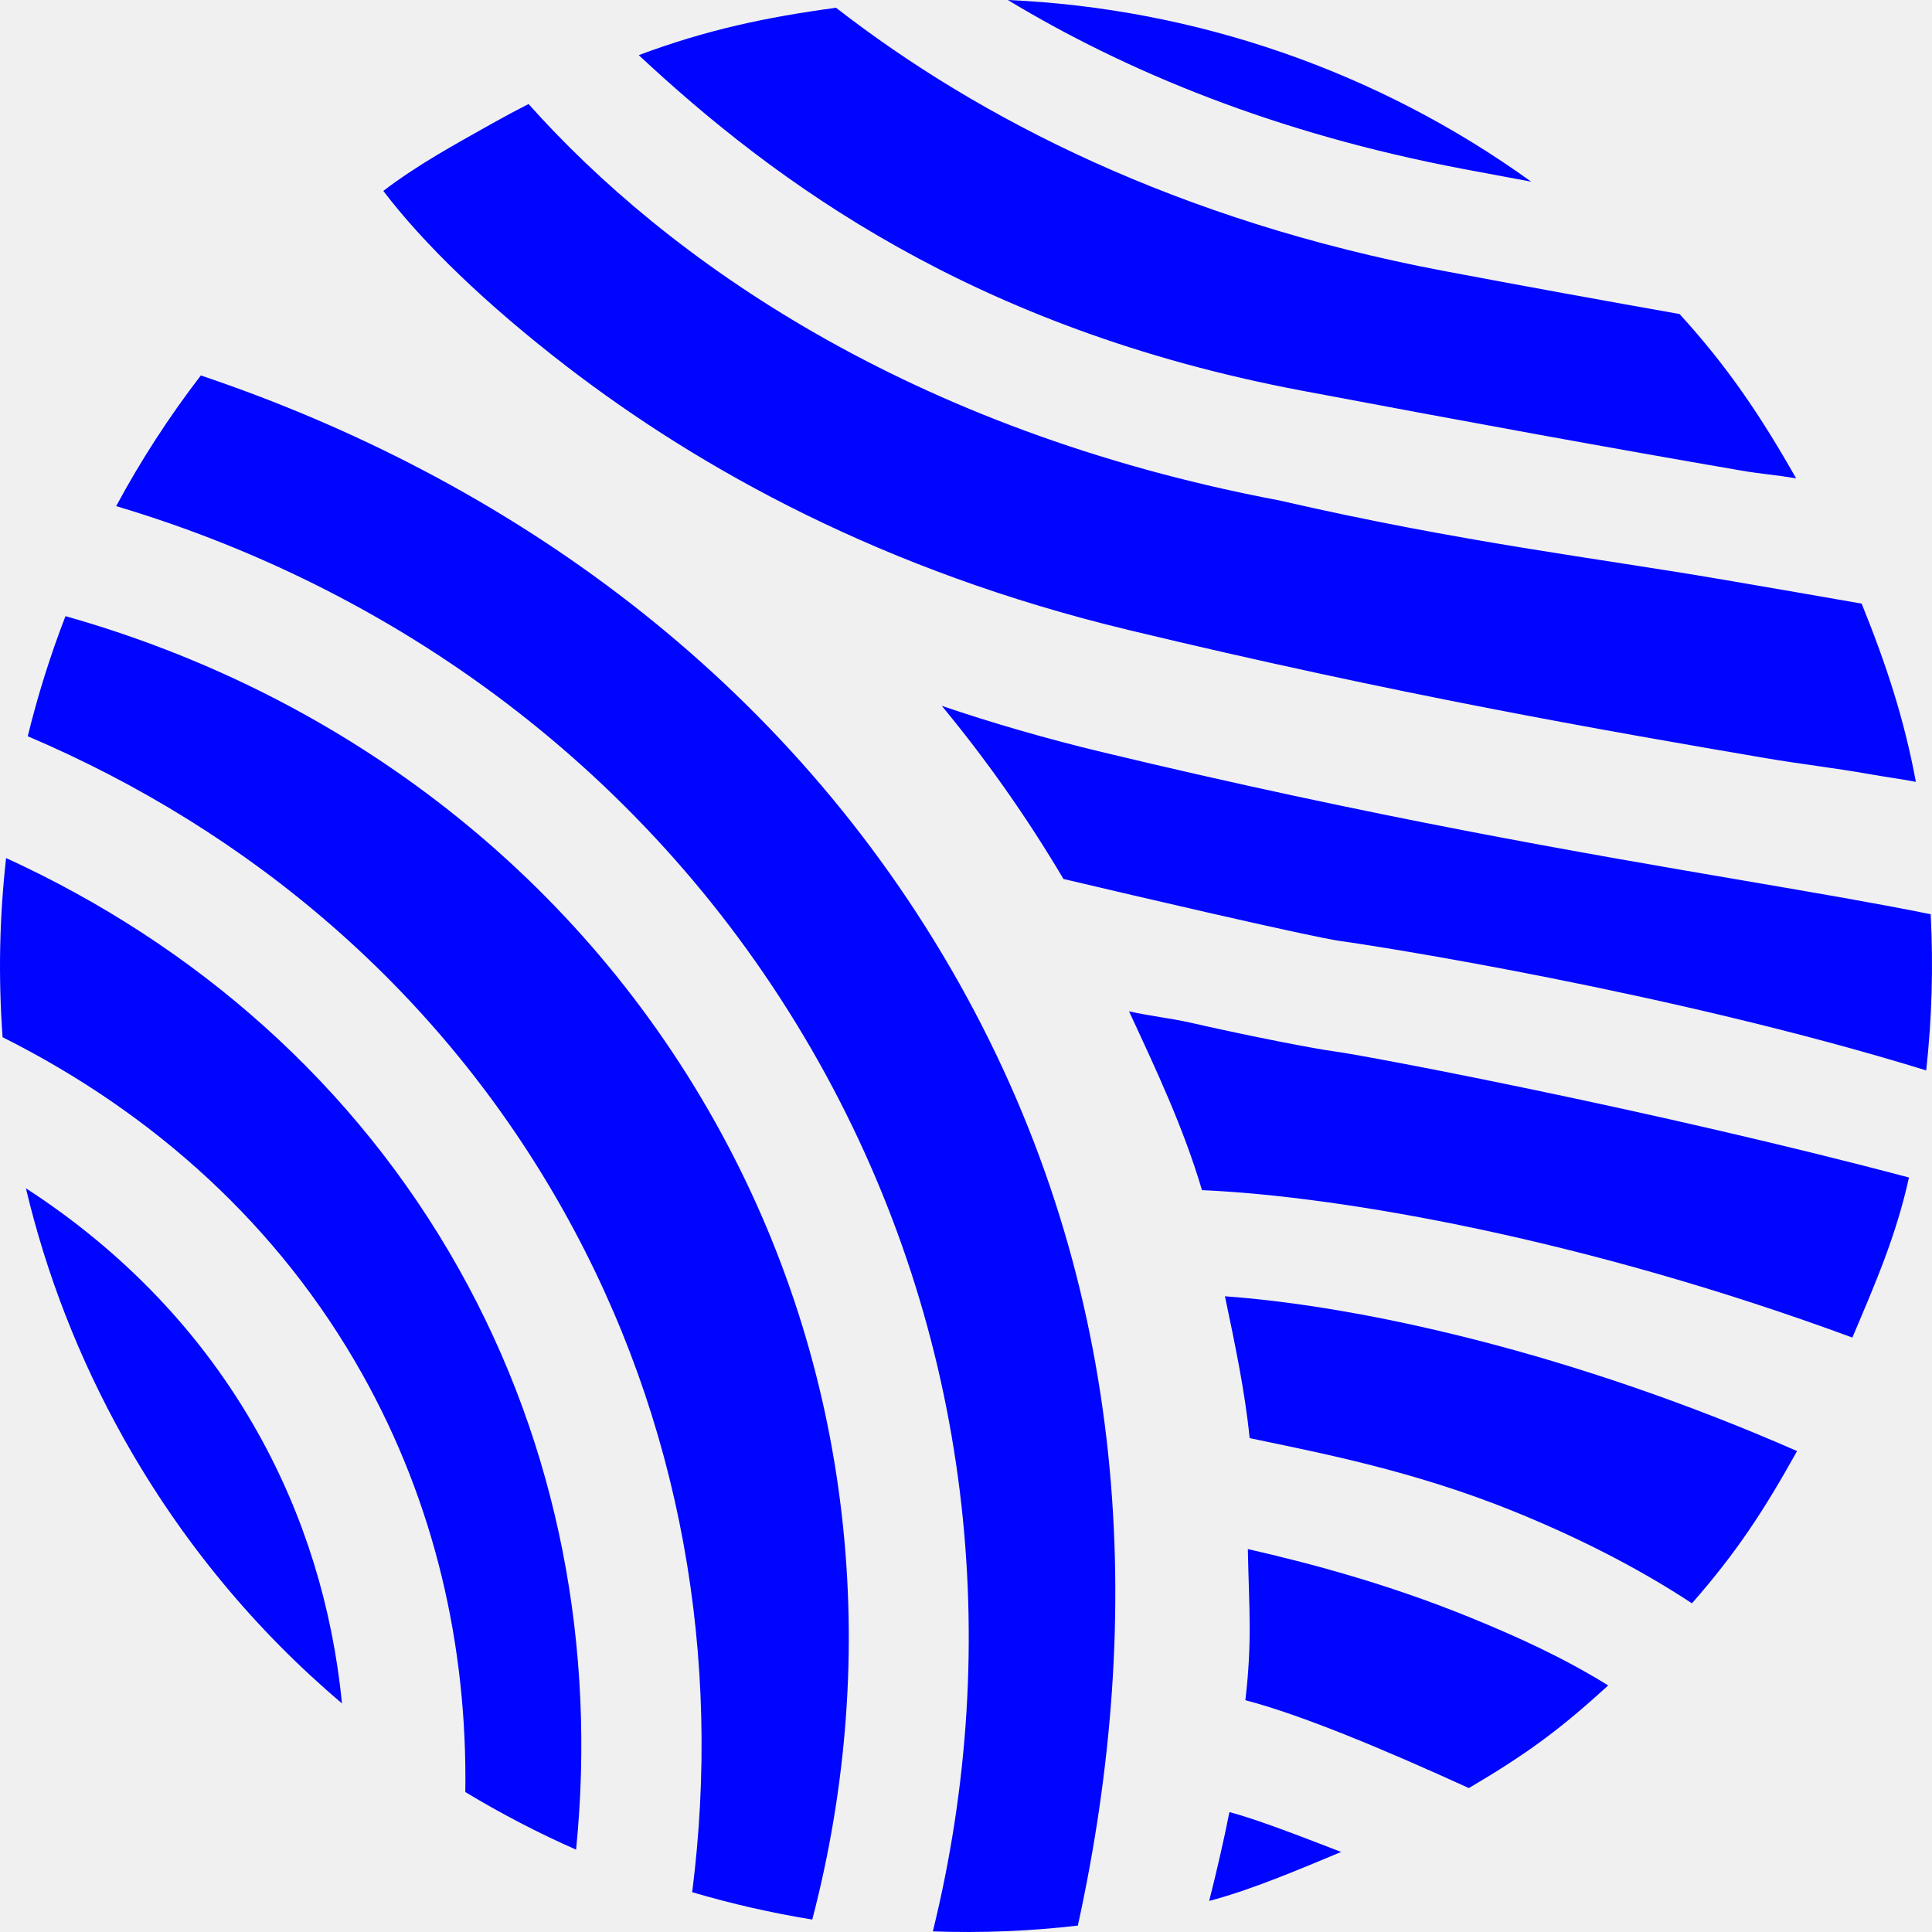
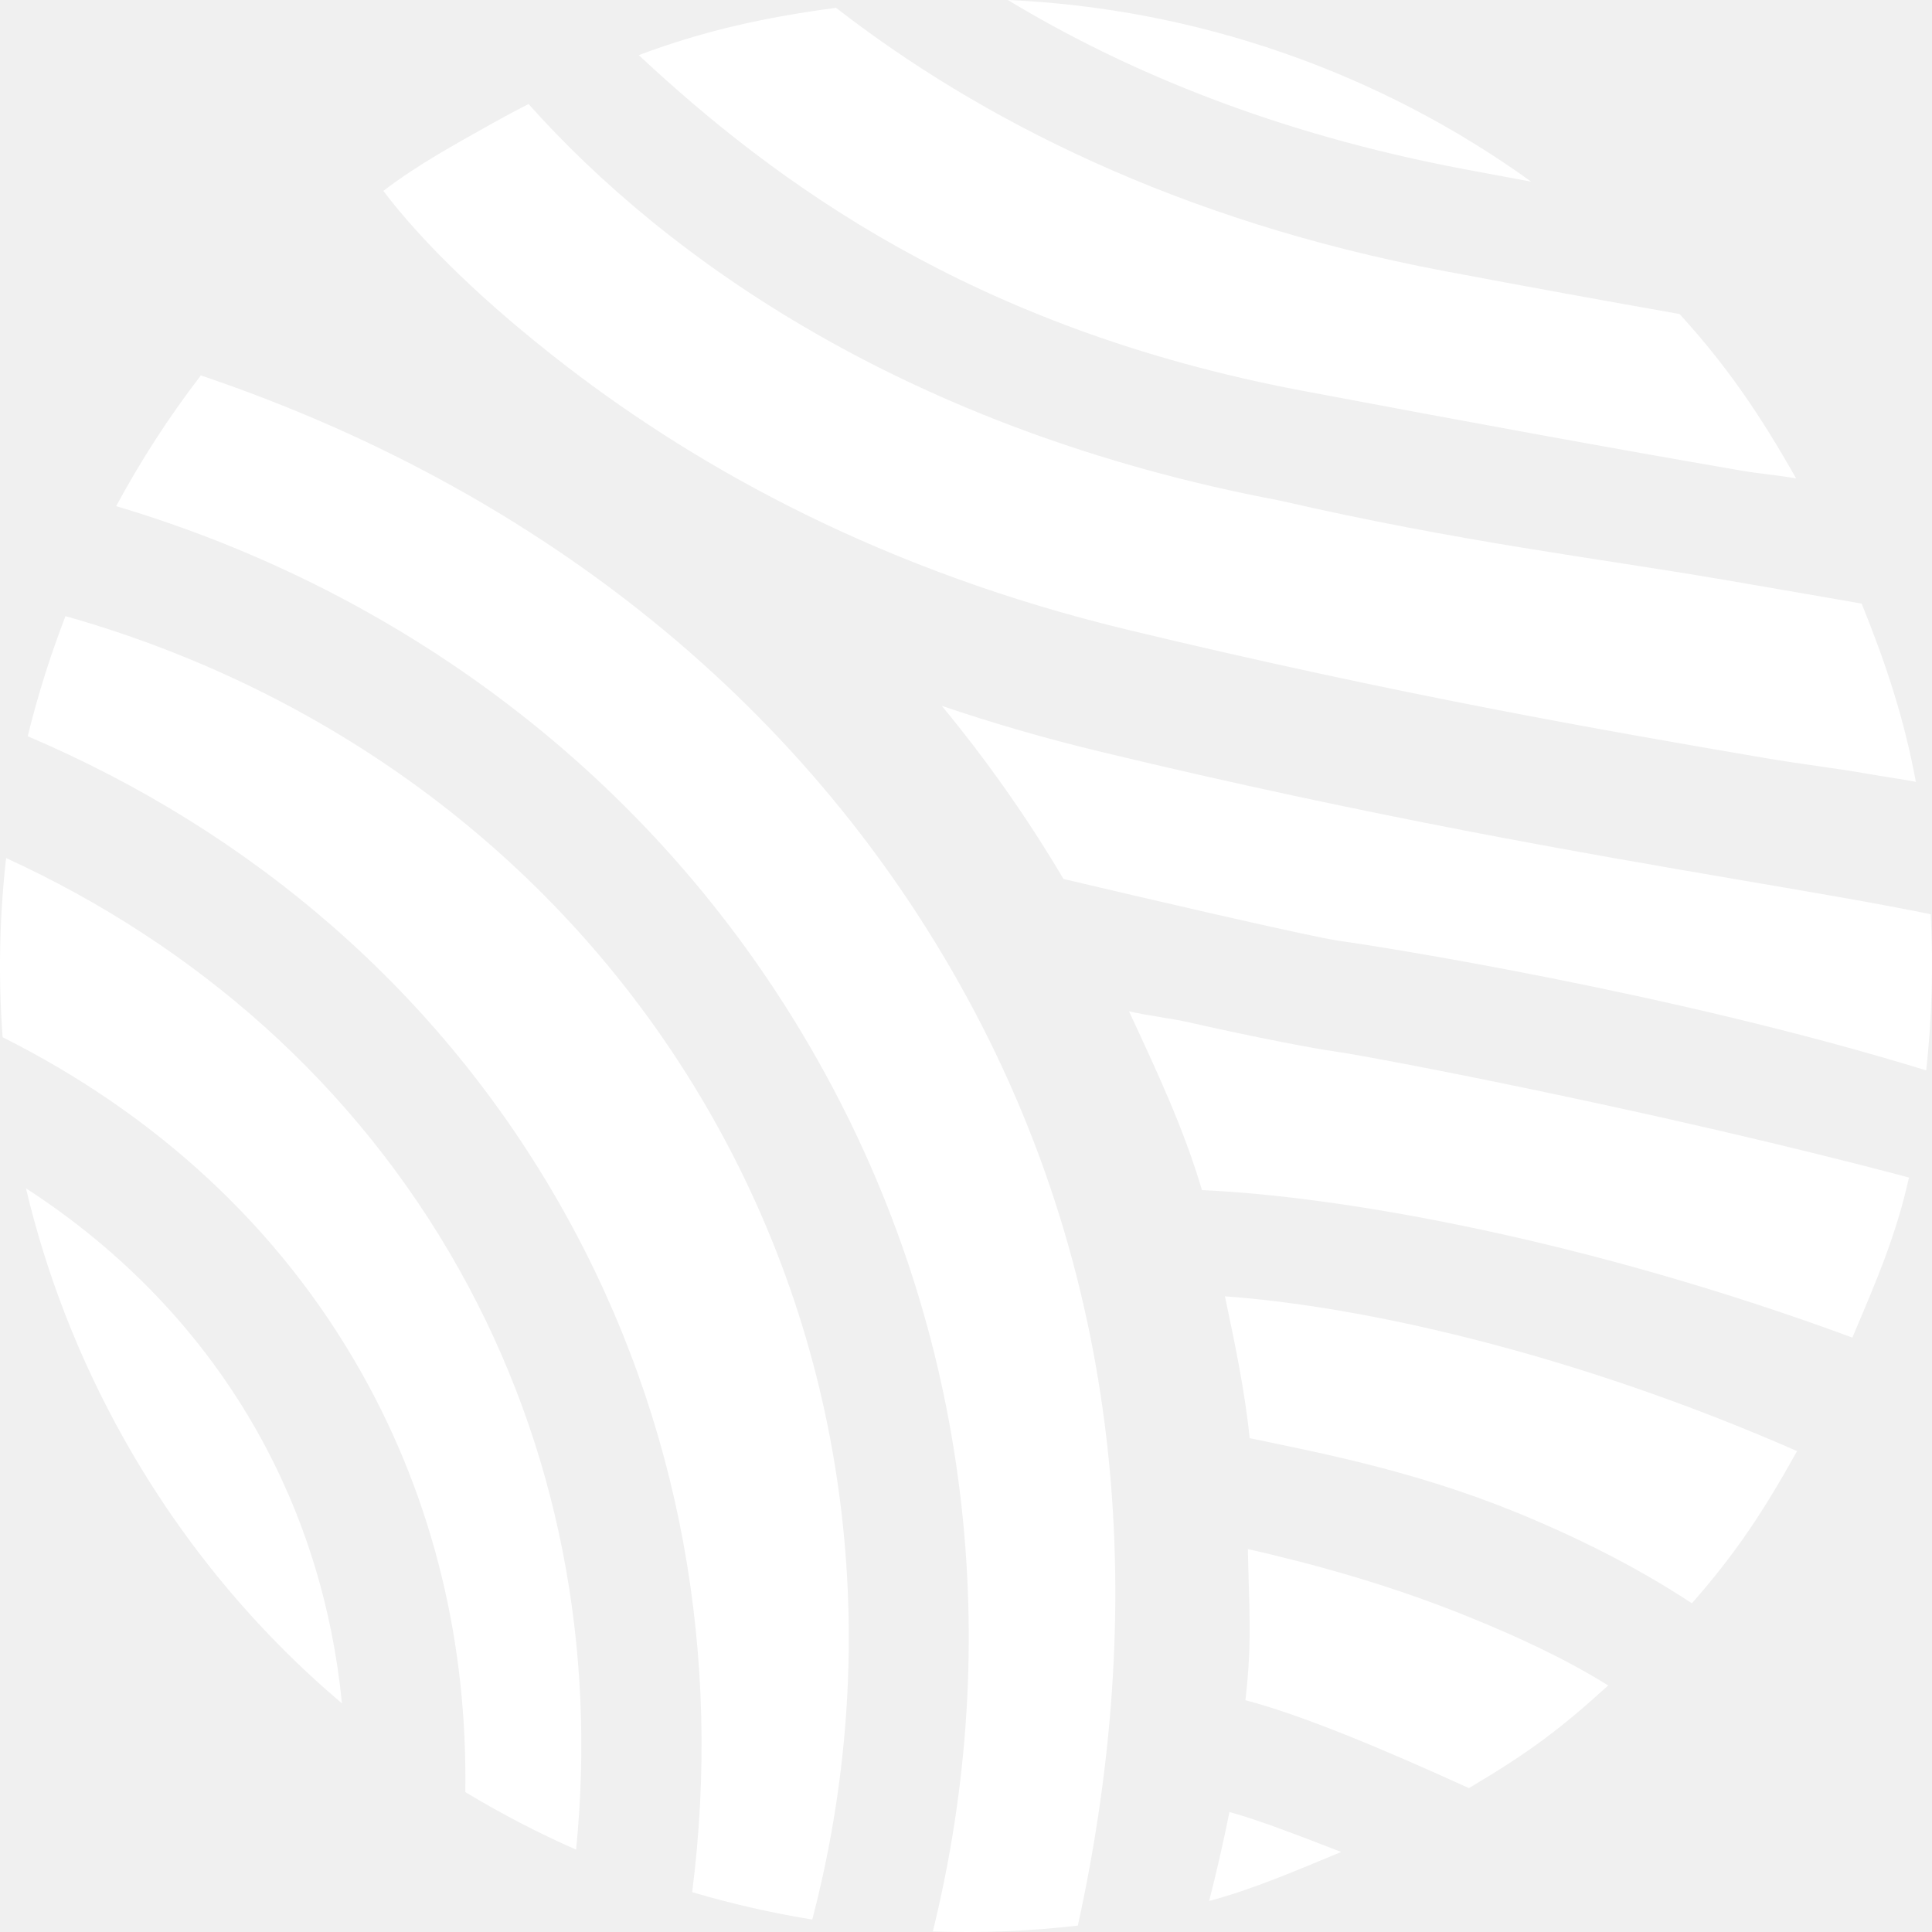
- <svg xmlns="http://www.w3.org/2000/svg" width="63" height="63" viewBox="0 0 63 63" fill="none">
-   <path fill-rule="evenodd" clip-rule="evenodd" d="M27.262 0.253C31.906 3.864 38.404 7.196 47.078 8.835C49.853 9.359 52.408 9.822 54.769 10.24C56.32 11.944 57.386 13.512 58.57 15.599C57.86 15.477 57.504 15.469 56.748 15.339C52.671 14.638 47.929 13.774 42.432 12.735C31.703 10.707 25.253 5.924 20.829 1.798C23.04 0.971 24.987 0.561 27.262 0.253ZM32.864 0C36.709 2.324 41.604 4.355 47.706 5.508C48.461 5.651 49.203 5.79 49.93 5.924C44.93 2.32 38.977 0.271 32.864 0ZM41.728 16.321C29.608 14.031 21.735 8.436 17.235 3.392C16.846 3.59 16.459 3.797 16.076 4.012C14.79 4.735 13.642 5.357 12.499 6.225C13.793 7.93 15.848 9.925 18.486 11.954C22.848 15.306 28.806 18.622 36.816 20.547C45.543 22.645 52.309 23.822 57.529 24.714C58.738 24.92 59.857 25.046 60.913 25.235C61.46 25.332 61.961 25.398 62.474 25.495C62.095 23.451 61.509 21.666 60.706 19.683C59.304 19.436 57.8 19.178 56.18 18.9L56.179 18.9L56.178 18.9C52.142 18.207 47.638 17.683 41.728 16.321ZM30.71 23.017C32.157 24.766 33.486 26.649 34.678 28.662C36.085 28.994 37.855 29.408 39.472 29.777C41.582 30.259 43.293 30.631 43.71 30.686C44.778 30.828 54.504 32.344 62.811 34.904C62.996 33.22 63.046 31.517 62.957 29.812C62.118 29.642 61.203 29.471 60.2 29.292C59.171 29.109 58.061 28.92 56.865 28.715H56.865C51.642 27.823 44.785 26.652 35.919 24.52C34.097 24.082 32.36 23.577 30.71 23.017ZM3.788 16.504C4.588 15.019 5.51 13.593 6.549 12.243C16.513 15.599 25.662 22.06 31.284 32.074C36.861 42.006 37.352 52.73 35.147 62.791C33.57 62.974 31.989 63.036 30.419 62.98C32.731 53.584 31.684 43.511 26.699 34.631C21.596 25.544 13.282 19.33 3.788 16.504ZM43.522 34.286C44.597 34.429 54.093 36.23 62.249 38.397C61.83 40.295 61.163 41.825 60.403 43.616C51.791 40.44 43.829 39.012 39.195 38.809C38.595 36.783 37.727 34.941 36.816 32.977C37.47 33.129 38.177 33.202 38.815 33.347C40.825 33.806 42.906 34.205 43.522 34.286ZM39.944 42.27C40.263 43.796 40.596 45.361 40.749 46.895C42.975 47.365 46.077 47.946 49.401 49.299C51.316 50.078 53.312 51.057 55.172 52.282C56.645 50.603 57.529 49.238 58.6 47.317C51.23 44.088 44.361 42.587 39.944 42.27ZM47.906 52.73C49.51 53.383 50.996 54.064 52.442 54.96C50.863 56.401 49.809 57.179 47.898 58.307C45.159 57.057 42.431 55.914 40.61 55.442C40.837 53.487 40.729 52.493 40.691 50.513C42.708 50.974 45.241 51.645 47.906 52.73ZM40.09 59.088C39.923 59.942 39.646 61.145 39.429 61.987C40.809 61.627 42.388 60.948 43.734 60.39C42.397 59.875 41.079 59.358 40.09 59.088ZM0.845 38.748C1.508 41.541 2.566 44.289 4.041 46.916C5.937 50.292 8.361 53.184 11.152 55.546C10.841 52.411 9.929 49.428 8.401 46.706C6.59 43.48 4.015 40.803 0.845 38.748ZM0.085 33.822C5.032 36.303 9.105 39.983 11.805 44.793C14.165 48.996 15.243 53.647 15.173 58.436C16.339 59.141 17.546 59.768 18.786 60.315C19.439 53.76 18.227 47.191 14.962 41.376C11.59 35.37 6.393 30.816 0.199 27.98C-0.019 29.91 -0.059 31.866 0.085 33.822ZM18.366 39.463C14.365 32.338 8.188 27.108 0.905 24.008C1.23 22.678 1.641 21.37 2.135 20.092C10.944 22.579 18.641 28.256 23.295 36.544C27.845 44.648 28.749 53.939 26.487 62.594C25.163 62.379 23.855 62.081 22.571 61.702C23.537 54.098 22.244 46.37 18.366 39.463Z" fill="#0005FF" />
+ <svg xmlns="http://www.w3.org/2000/svg" width="37" height="37" viewBox="0 0 37 37" fill="none">
+   <path fill-rule="evenodd" clip-rule="evenodd" d="M16.011 0.149C18.738 2.269 22.555 4.226 27.649 5.189C29.279 5.497 30.78 5.769 32.166 6.014C33.077 7.014 33.703 7.936 34.398 9.162C33.981 9.09 33.772 9.085 33.328 9.009C30.934 8.597 28.149 8.089 24.921 7.479C18.619 6.288 14.831 3.479 12.233 1.056C13.532 0.57 14.675 0.33 16.011 0.149ZM19.301 0C21.559 1.365 24.434 2.558 28.018 3.235C28.461 3.319 28.897 3.4 29.324 3.479C26.387 1.363 22.891 0.159 19.301 0ZM24.507 9.586C17.389 8.241 12.765 4.954 10.122 1.992C9.894 2.108 9.667 2.23 9.441 2.356C8.686 2.781 8.012 3.146 7.341 3.656C8.101 4.657 9.307 5.829 10.857 7.02C13.419 8.989 16.918 10.937 21.622 12.067C26.748 13.299 30.721 13.991 33.787 14.514C34.497 14.636 35.154 14.71 35.774 14.82C36.096 14.877 36.39 14.916 36.691 14.973C36.469 13.773 36.124 12.724 35.653 11.56C34.829 11.415 33.946 11.264 32.994 11.1L32.994 11.1L32.993 11.1C30.623 10.693 27.978 10.385 24.507 9.586ZM18.036 13.518C18.886 14.545 19.667 15.651 20.367 16.833C21.193 17.028 22.232 17.271 23.182 17.488C24.421 17.771 25.426 17.99 25.671 18.022C26.298 18.105 32.01 18.996 36.889 20.499C36.998 19.51 37.027 18.51 36.975 17.509C36.482 17.409 35.945 17.308 35.356 17.203C34.751 17.096 34.099 16.985 33.397 16.865H33.397C30.329 16.34 26.302 15.653 21.096 14.401C20.025 14.144 19.005 13.847 18.036 13.518ZM2.225 9.693C2.695 8.821 3.236 7.983 3.846 7.19C9.698 9.162 15.071 12.956 18.373 18.837C21.648 24.67 21.937 30.968 20.642 36.877C19.716 36.985 18.788 37.021 17.865 36.989C19.223 31.47 18.608 25.554 15.68 20.339C12.684 15.002 7.8 11.353 2.225 9.693ZM25.561 20.136C26.192 20.22 31.769 21.278 36.559 22.551C36.313 23.665 35.921 24.564 35.475 25.616C30.417 23.751 25.741 22.912 23.019 22.792C22.667 21.603 22.157 20.521 21.622 19.368C22.006 19.457 22.421 19.499 22.796 19.585C23.977 19.854 25.199 20.088 25.561 20.136ZM23.459 24.826C23.647 25.722 23.842 26.64 23.932 27.542C25.24 27.817 27.061 28.159 29.013 28.953C30.138 29.411 31.31 29.986 32.402 30.705C33.267 29.72 33.787 28.918 34.416 27.79C30.087 25.893 26.053 25.012 23.459 24.826ZM28.135 30.968C29.077 31.352 29.95 31.752 30.799 32.278C29.872 33.124 29.253 33.581 28.131 34.244C26.522 33.51 24.92 32.838 23.851 32.561C23.984 31.413 23.92 30.829 23.898 29.666C25.083 29.937 26.57 30.331 28.135 30.968ZM23.545 34.702C23.447 35.204 23.284 35.91 23.157 36.405C23.968 36.194 24.895 35.795 25.685 35.467C24.9 35.164 24.126 34.861 23.545 34.702ZM0.497 22.757C0.886 24.397 1.507 26.011 2.373 27.554C3.487 29.537 4.91 31.235 6.549 32.622C6.367 30.781 5.832 29.029 4.934 27.43C3.87 25.536 2.358 23.964 0.497 22.757ZM0.05 19.864C2.955 21.321 5.347 23.482 6.933 26.307C8.319 28.776 8.953 31.507 8.911 34.32C9.596 34.734 10.305 35.102 11.033 35.423C11.417 31.573 10.705 27.715 8.787 24.3C6.807 20.773 3.755 18.099 0.117 16.433C-0.011 17.566 -0.035 18.715 0.05 19.864ZM10.786 23.177C8.437 18.992 4.809 15.921 0.531 14.1C0.722 13.319 0.964 12.551 1.254 11.8C6.427 13.261 10.948 16.595 13.681 21.462C16.353 26.222 16.884 31.679 15.556 36.761C14.778 36.635 14.01 36.46 13.256 36.237C13.823 31.772 13.064 27.233 10.786 23.177Z" fill="white" />
</svg>
